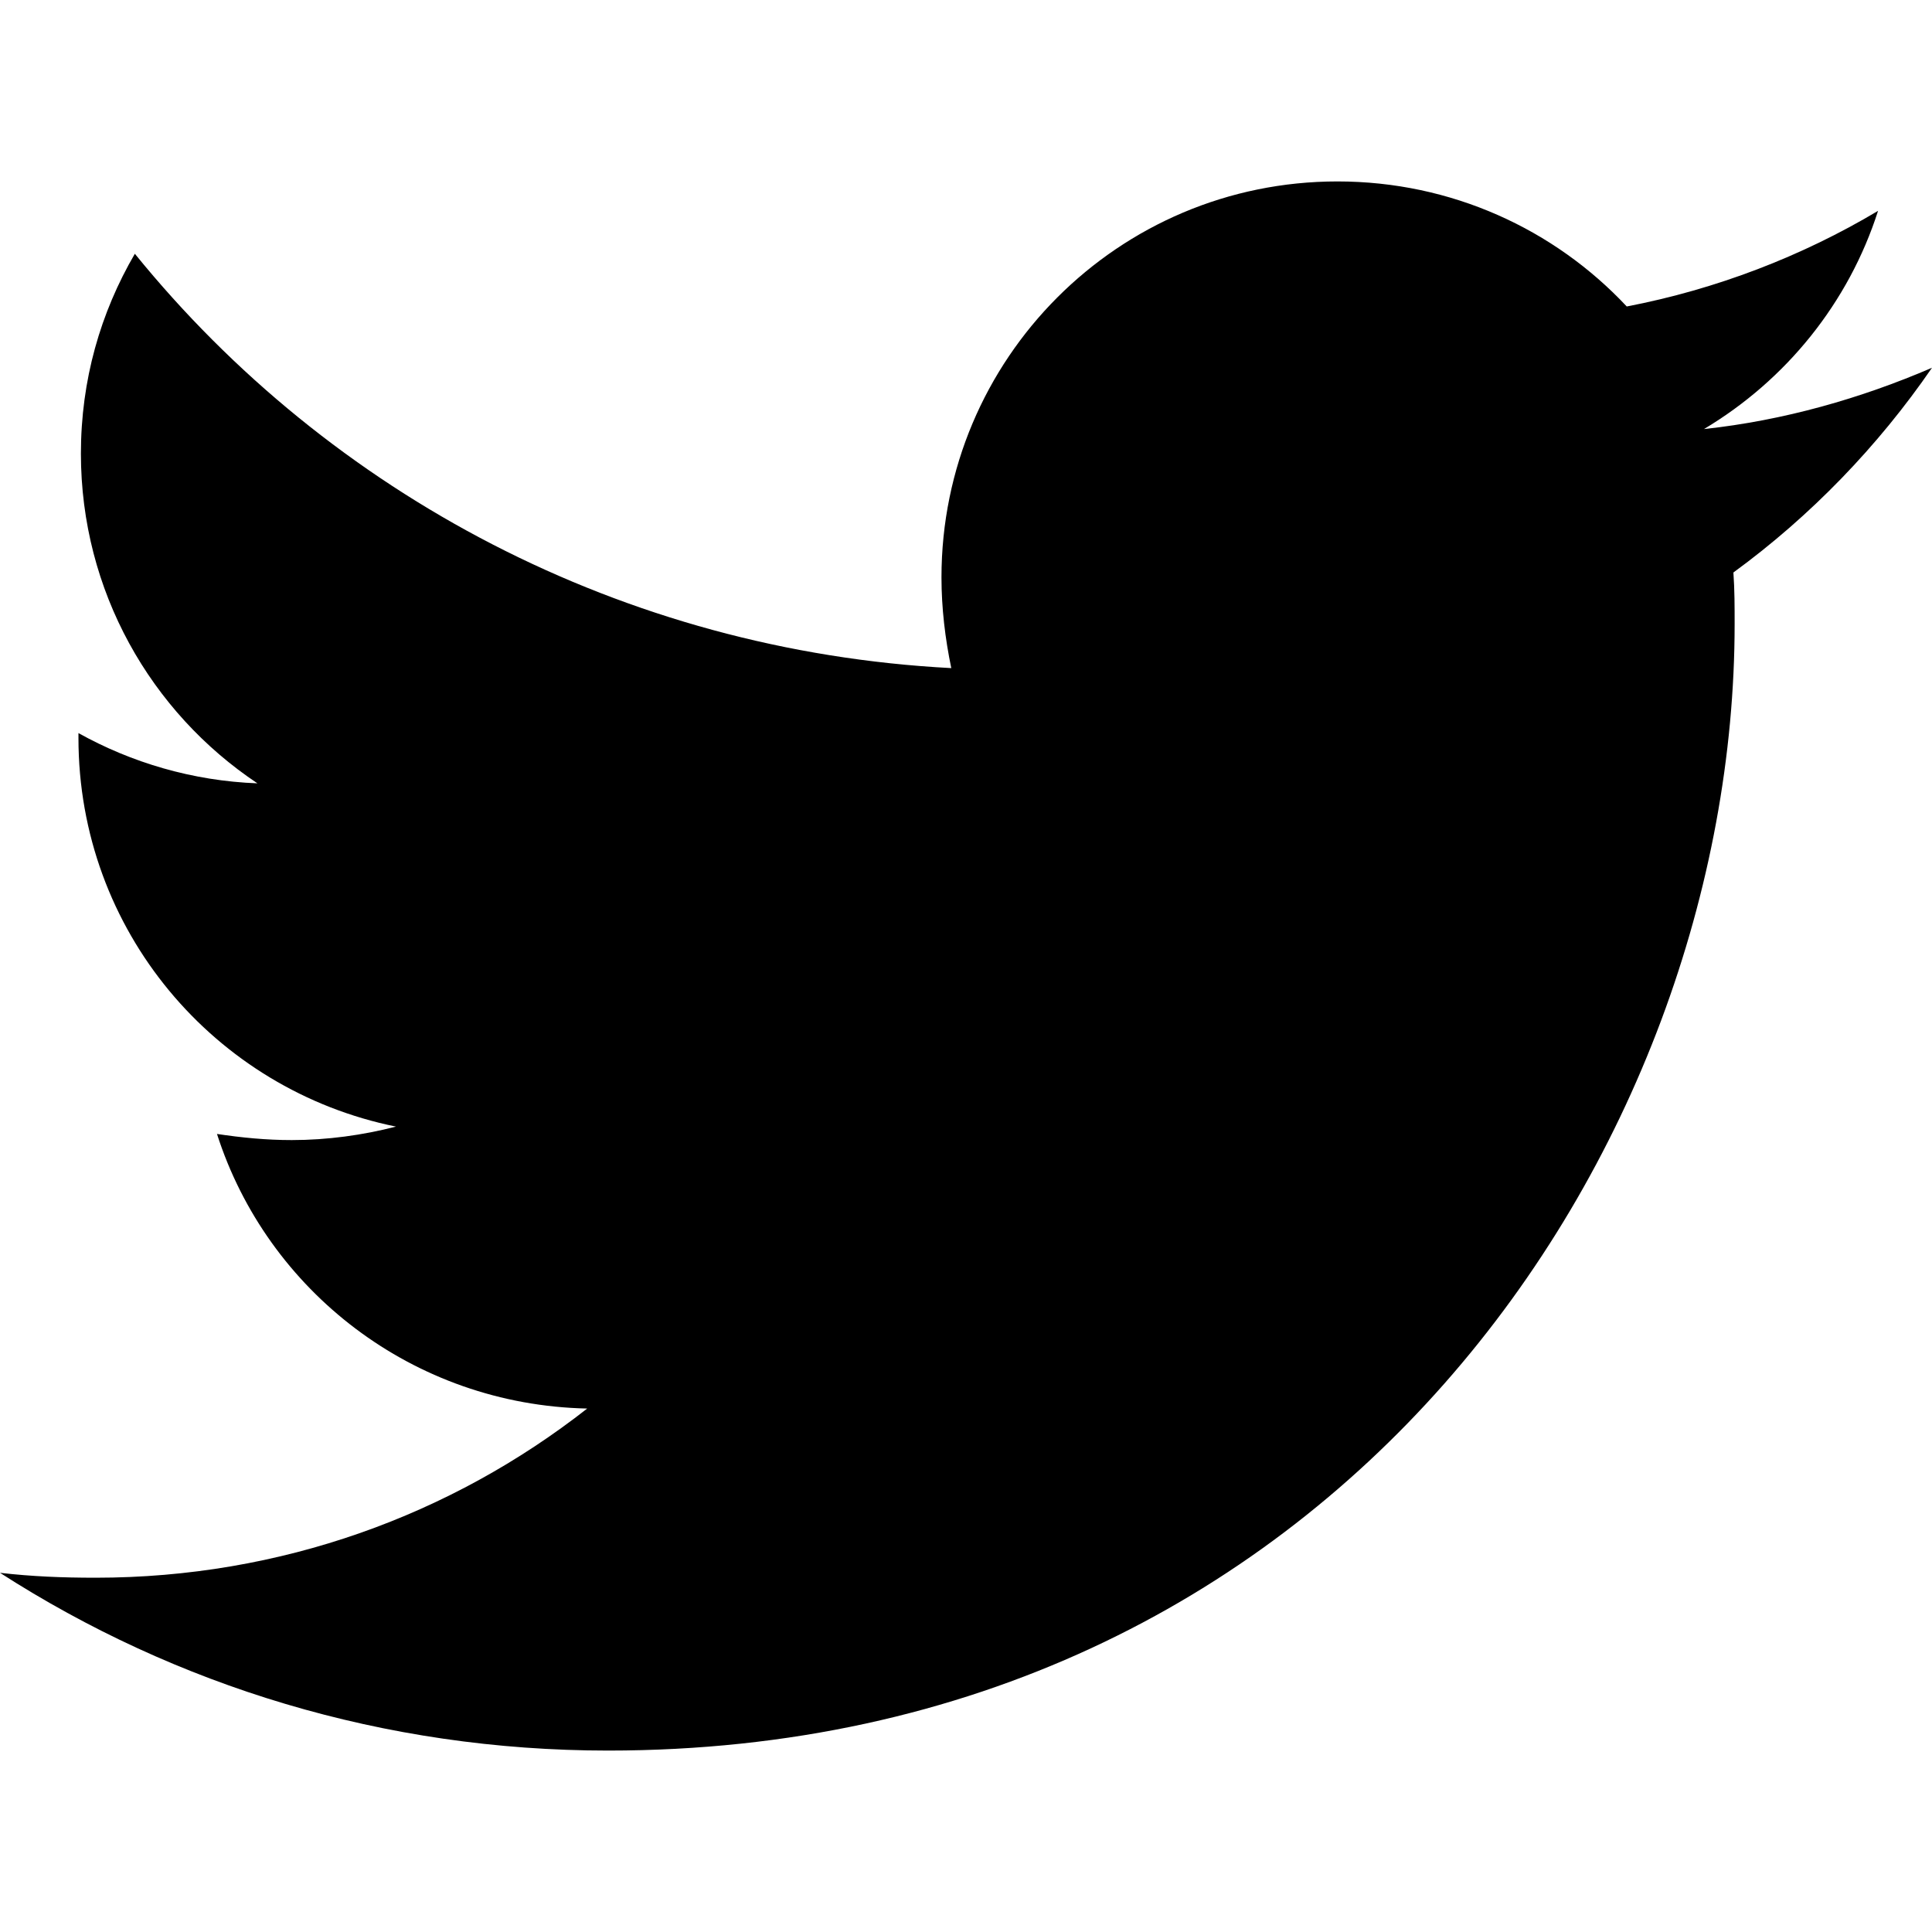
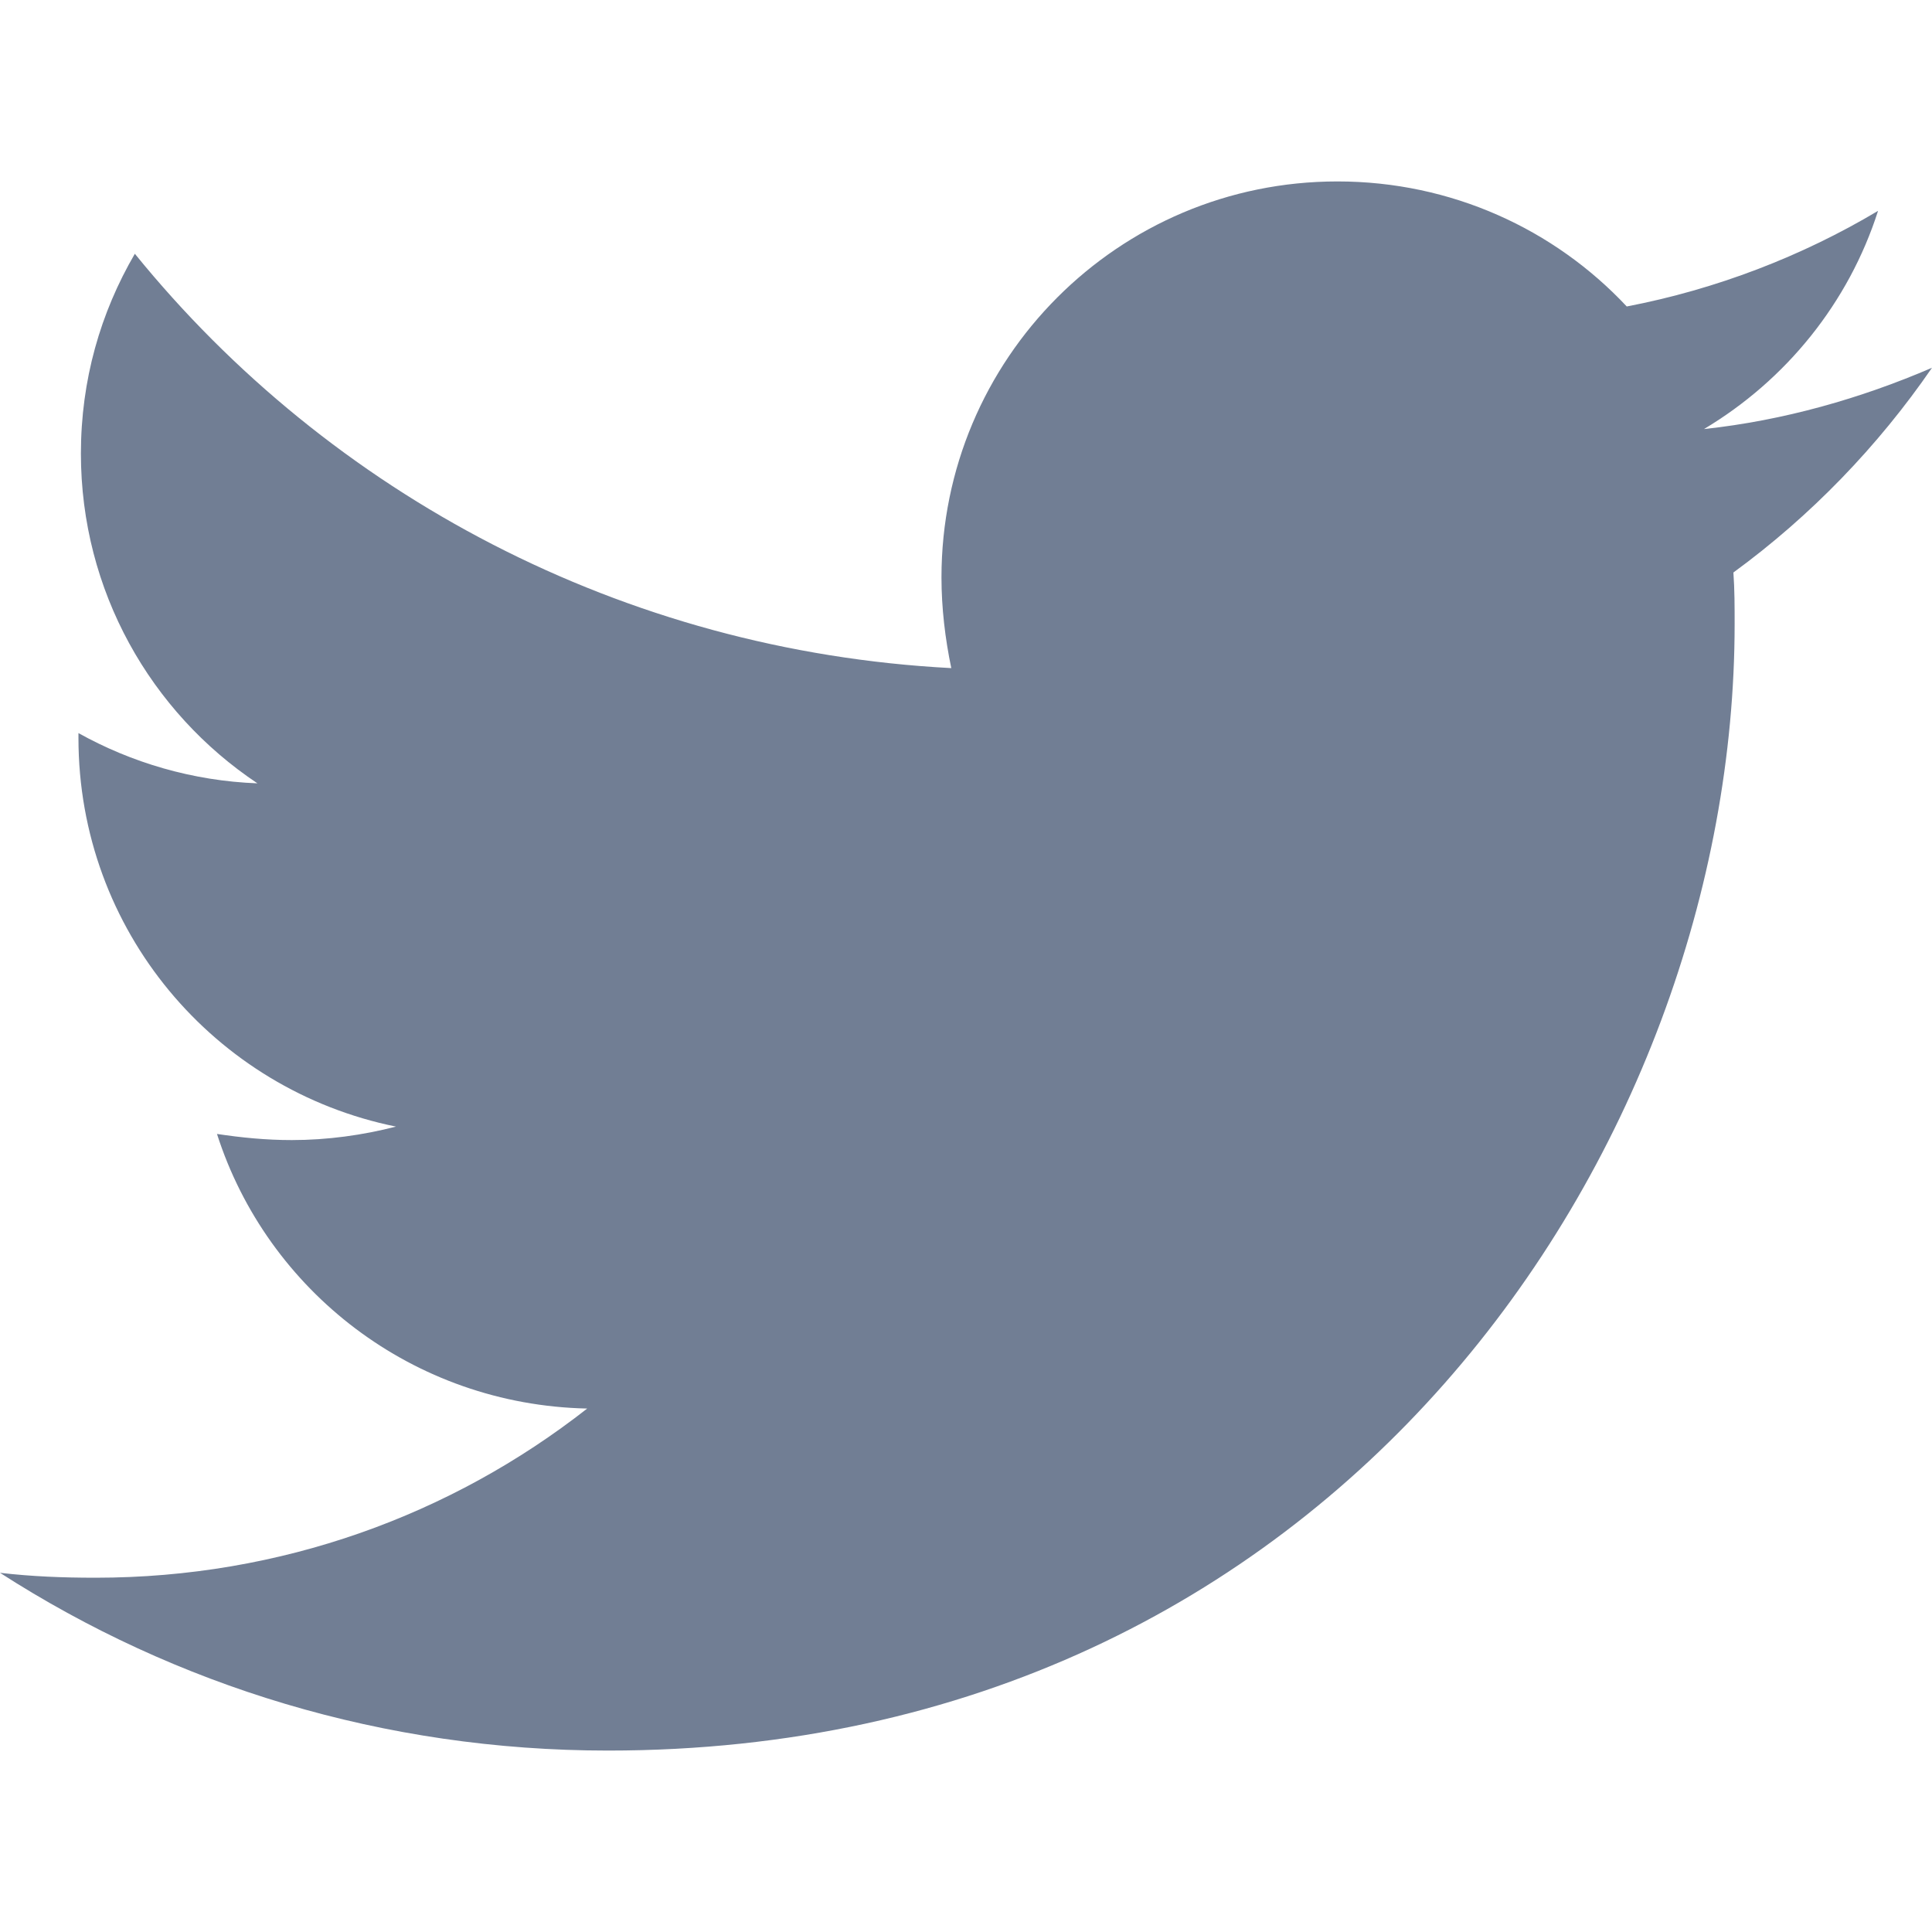
- <svg xmlns="http://www.w3.org/2000/svg" viewBox="0 0 512 512">
+ <svg xmlns="http://www.w3.org/2000/svg" fill="#717E94" viewBox="0 0 512 512">
  <path d="M459.37 151.716c.325 4.548.325 9.097.325 13.645 0 138.72-105.583 298.558-298.558 298.558-59.452 0-114.68-17.219-161.137-47.106 8.447.974 16.568 1.299 25.34 1.299 49.055 0 94.213-16.568 130.274-44.832-46.132-.975-84.792-31.188-98.112-72.772 6.498.974 12.995 1.624 19.818 1.624 9.421 0 18.843-1.3 27.614-3.573-48.081-9.747-84.143-51.98-84.143-102.985v-1.299c13.969 7.797 30.214 12.67 47.431 13.319-28.264-18.843-46.781-51.005-46.781-87.391 0-19.492 5.197-37.36 14.294-52.954 51.655 63.675 129.3 105.258 216.365 109.807-1.624-7.797-2.599-15.918-2.599-24.04 0-57.828 46.782-104.934 104.934-104.934 30.213 0 57.502 12.67 76.67 33.137 23.715-4.548 46.456-13.32 66.599-25.34-7.798 24.366-24.366 44.833-46.132 57.827 21.117-2.273 41.584-8.122 60.426-16.243-14.292 20.791-32.161 39.308-52.628 54.253z" />
</svg>
